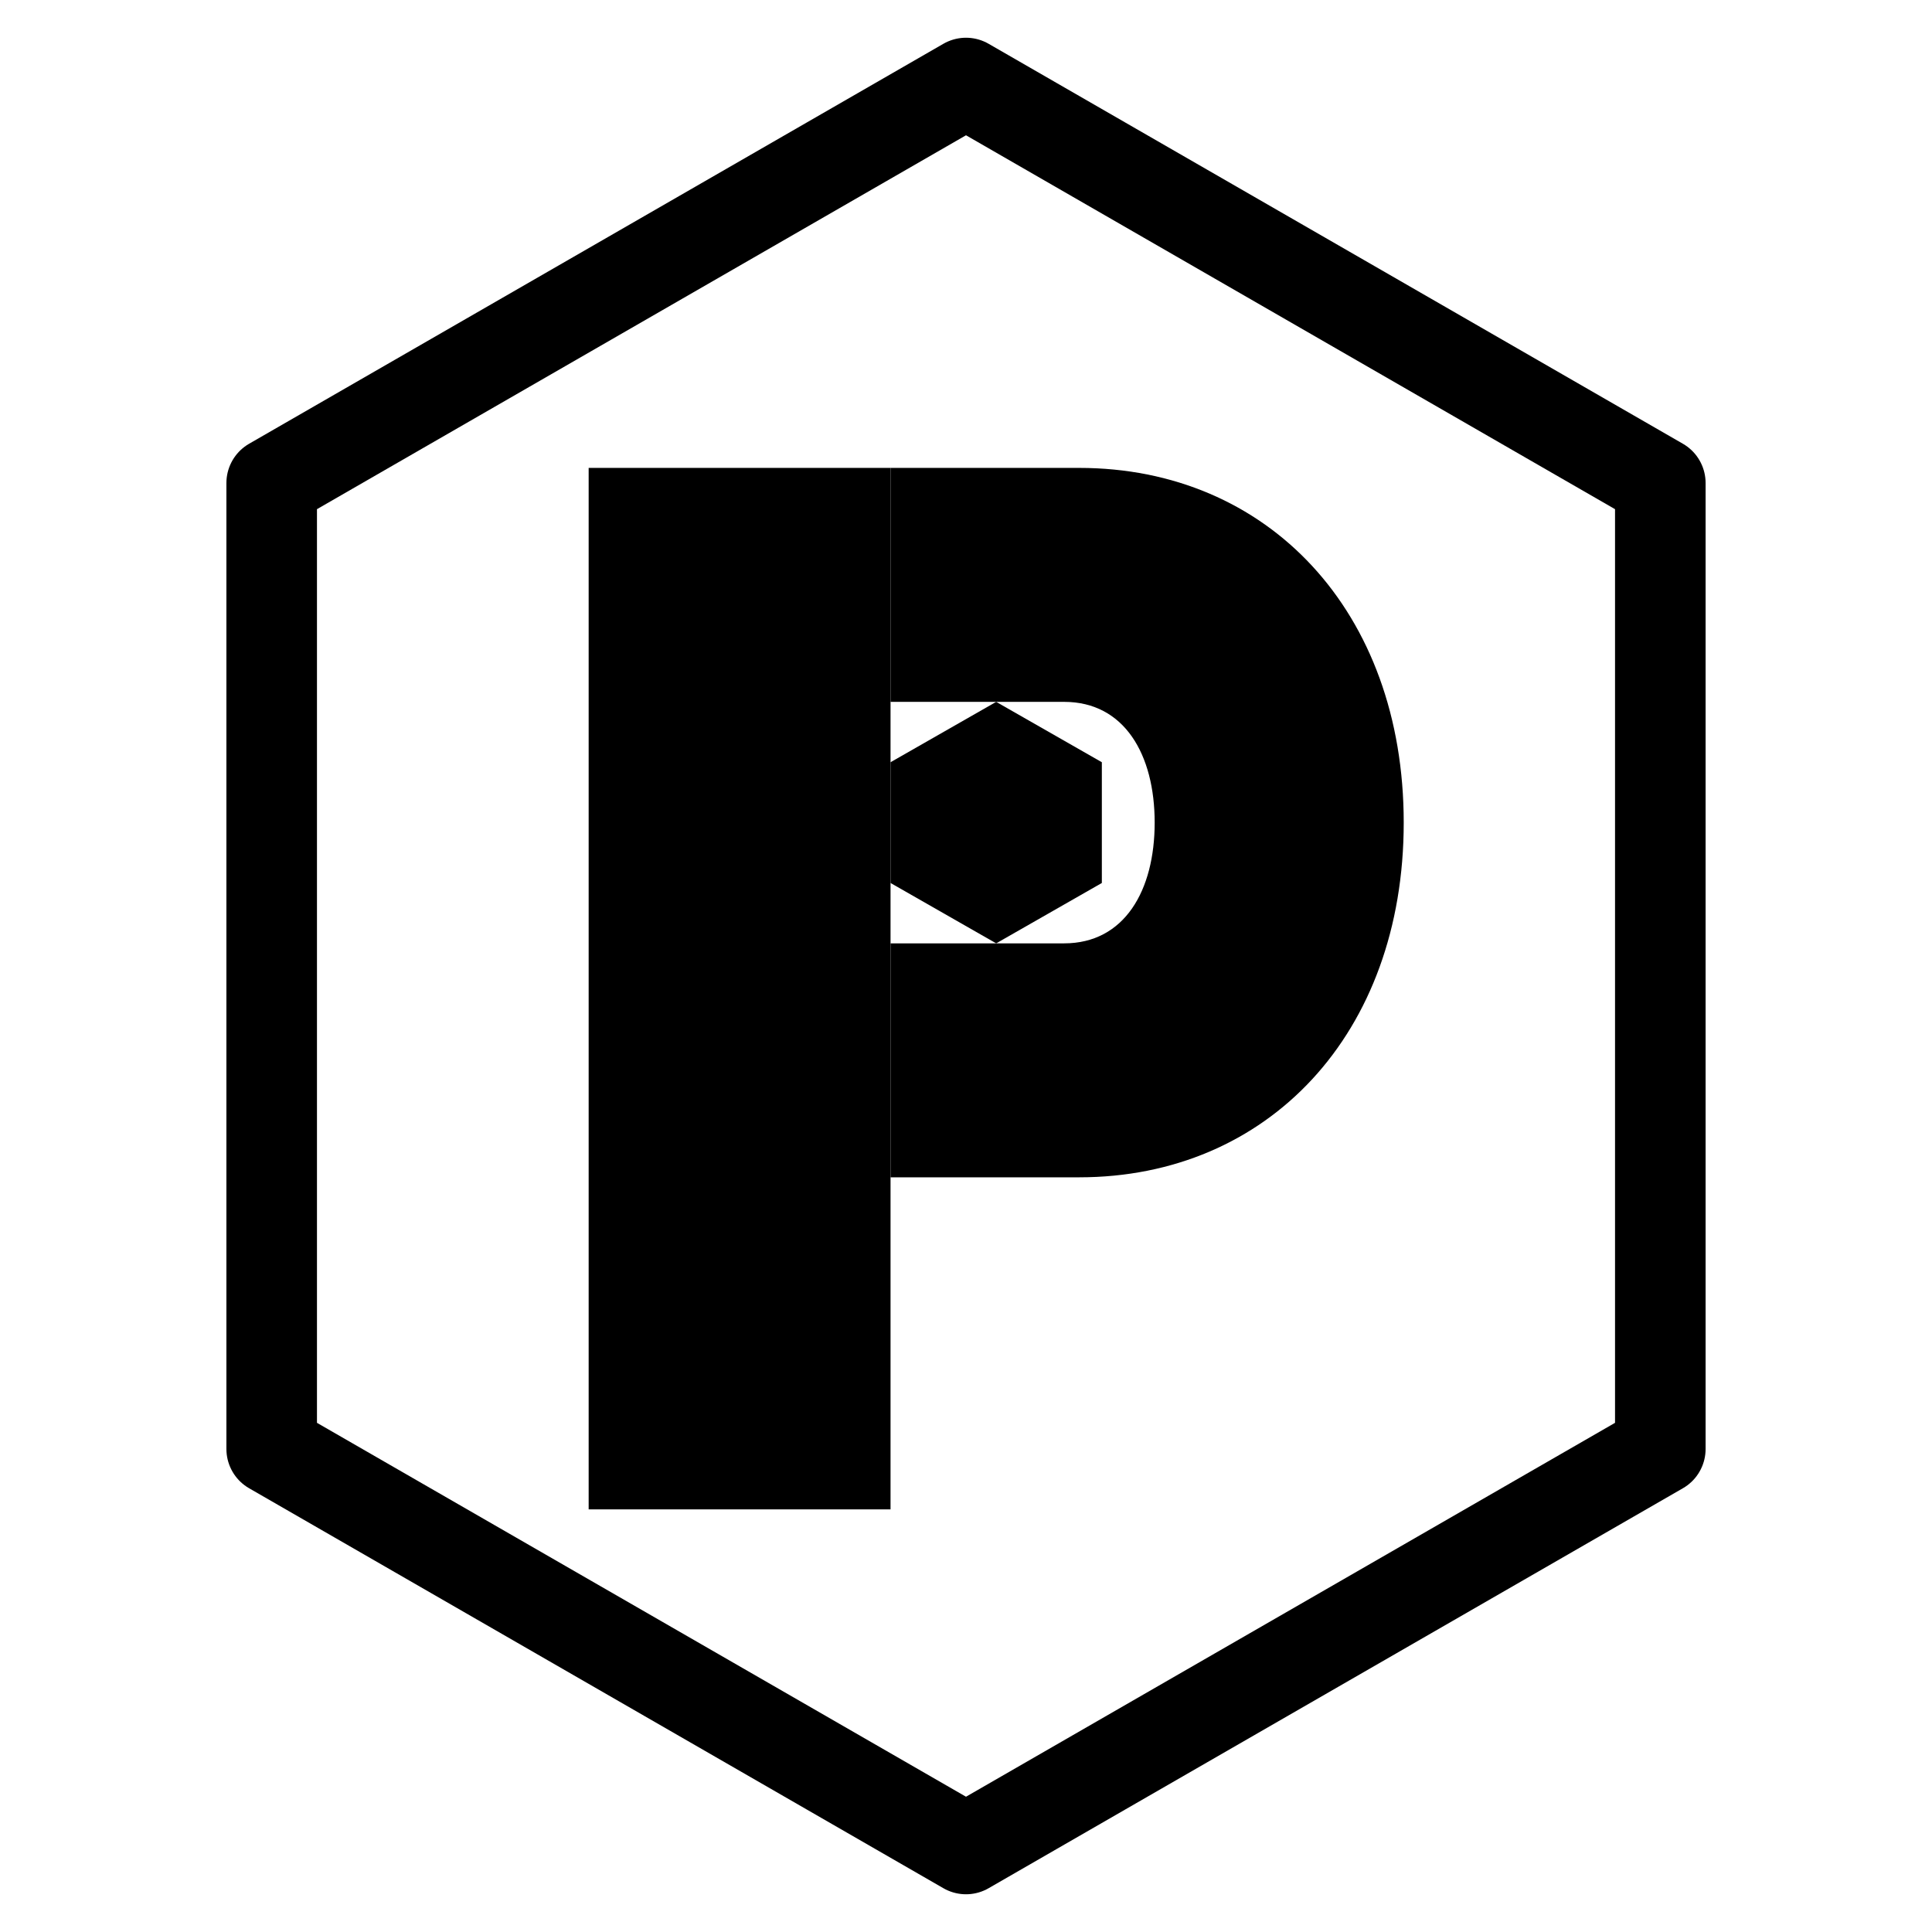
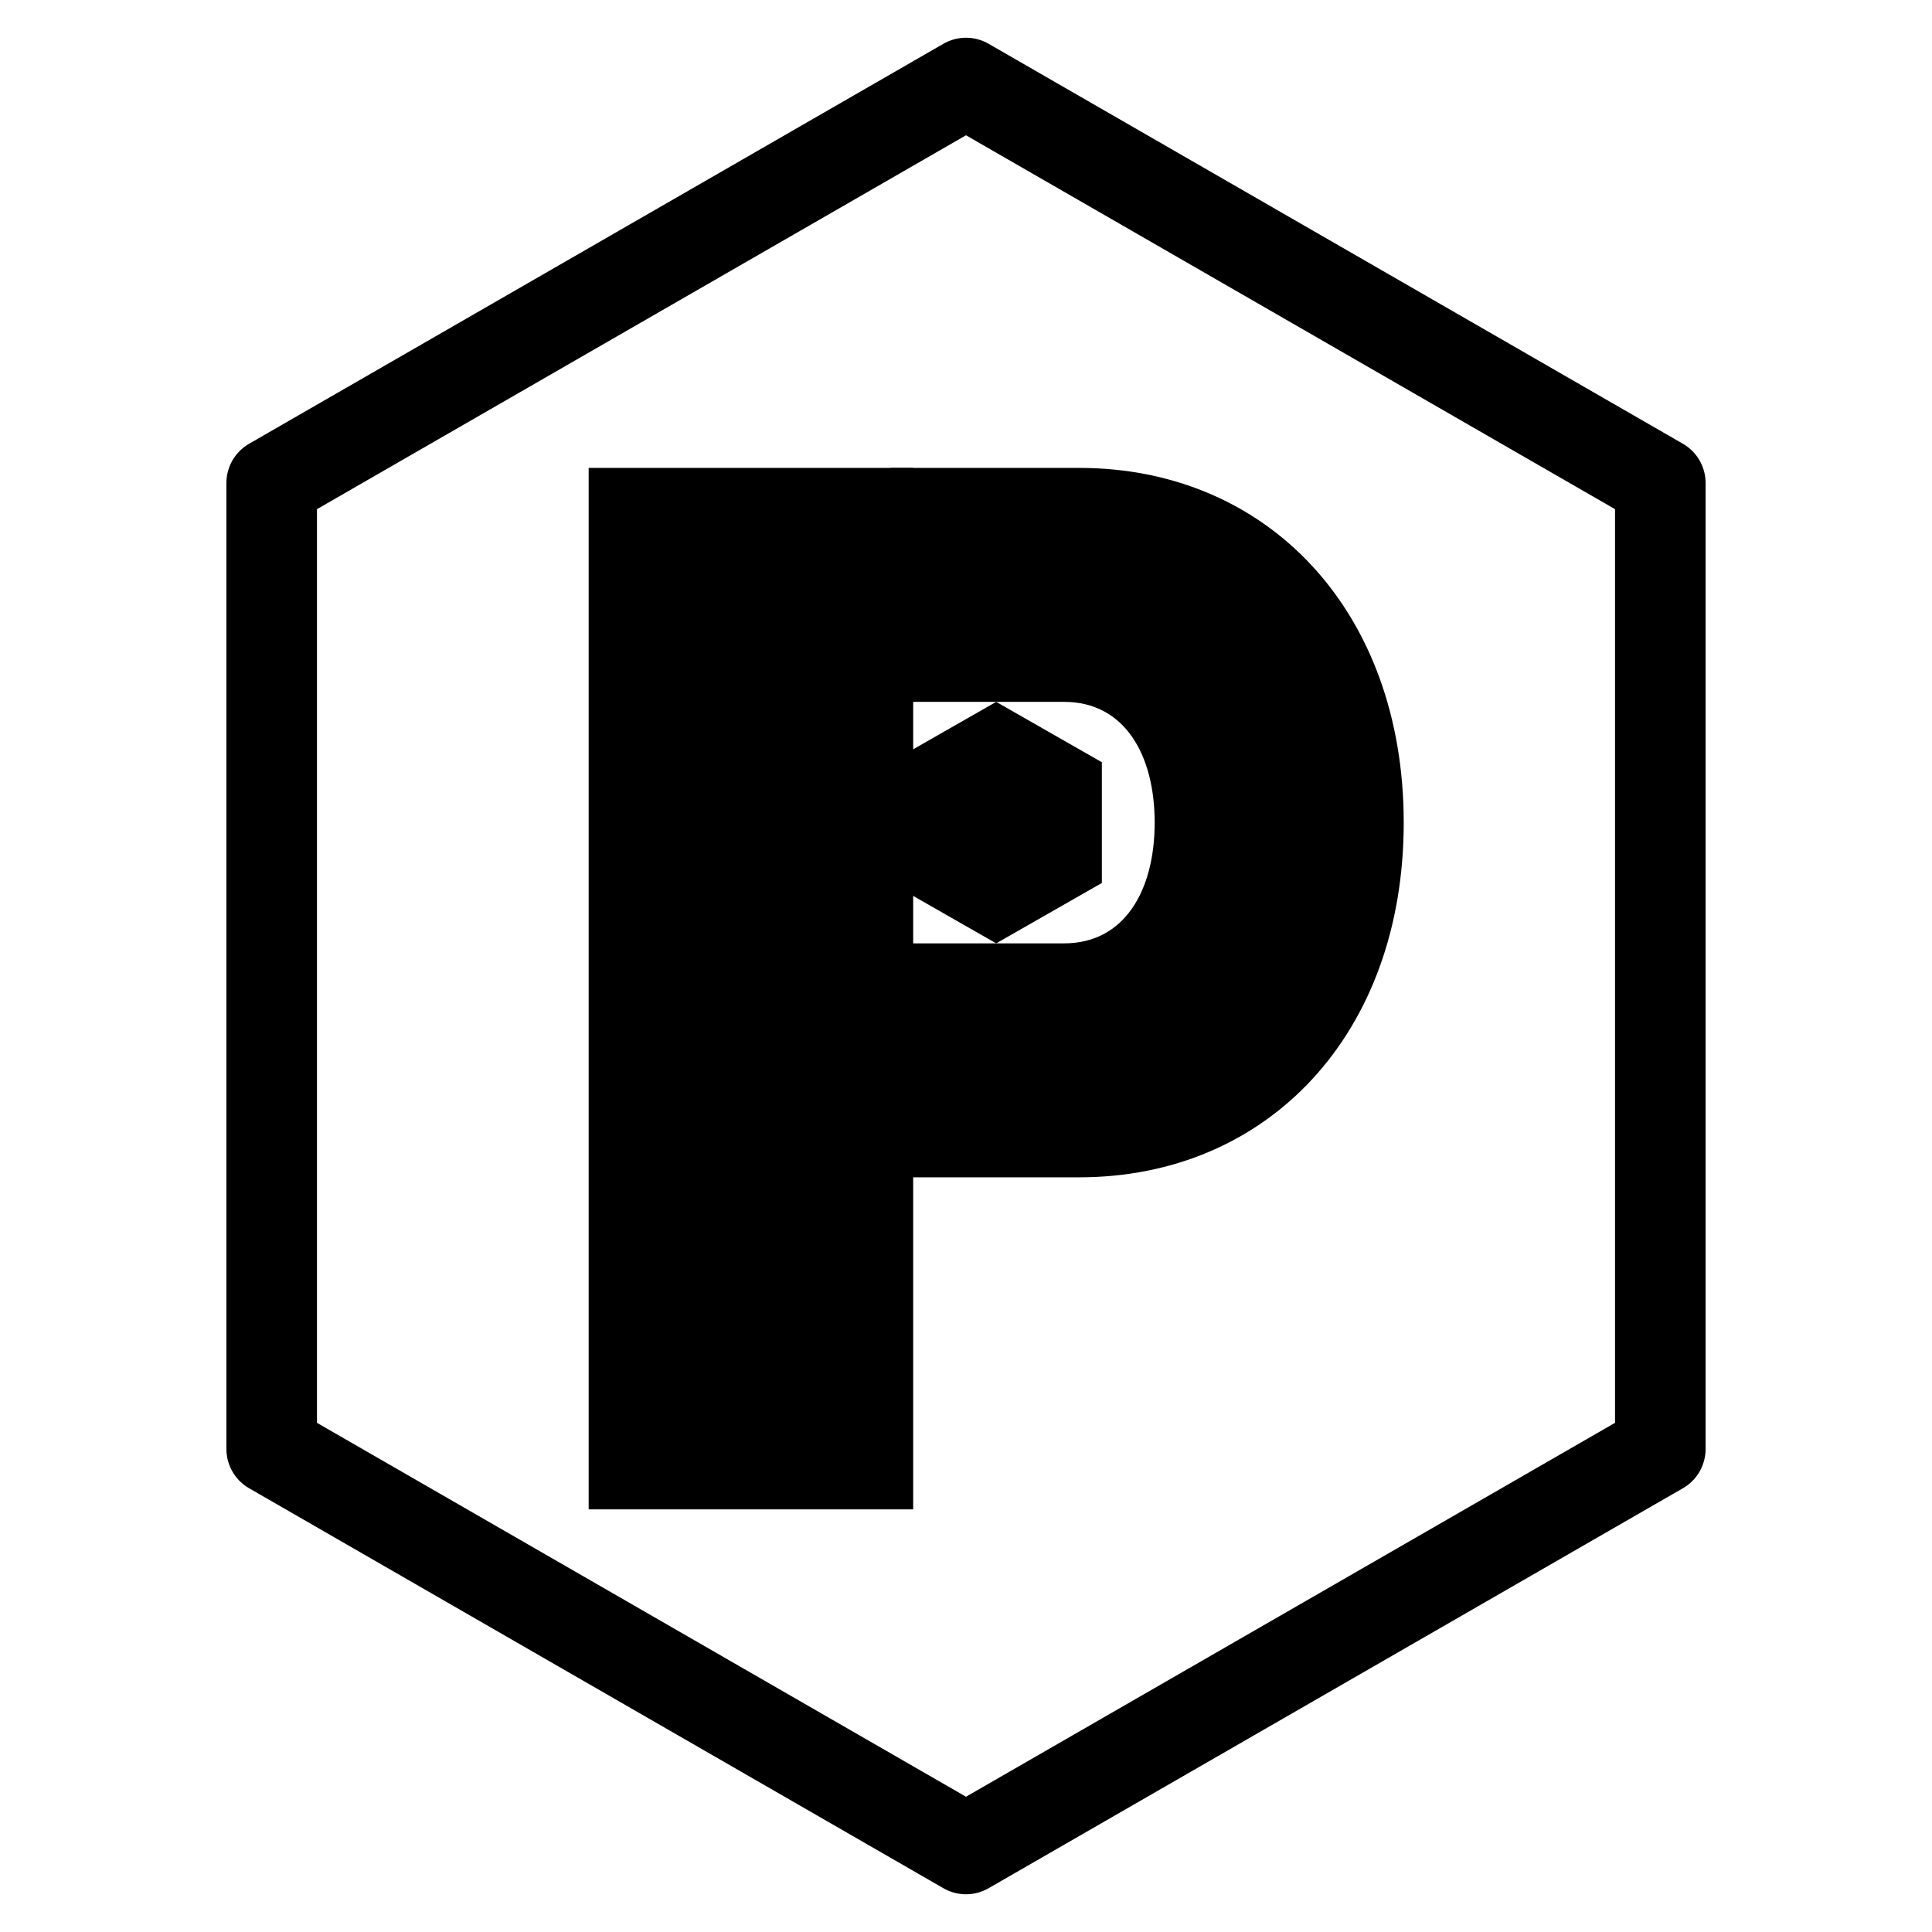
<svg xmlns="http://www.w3.org/2000/svg" fill="currentColor" viewBox="0 0 512 512" width="512" height="512" role="img" aria-label="PromptingCraft.com">
  <path d="M256 22 L440 128 V384 L256 490 L72 384 V128 Z" fill="none" stroke="currentColor" stroke-width="24" stroke-linejoin="round" />
  <path d="M236 124 H286 C336 124 372 162 372 218 C372 274 336 312 286 312 H236 V250 H282 C298 250 306 236 306 218 C306 200 298 186 282 186 H236 Z" fill="currentColor" />
-   <path d="M156 124 H236 V400 H156 Z" fill="currentColor" />
+   <path d="M156 124 H242 V400 H156 Z" fill="currentColor" />
  <path d="M264 186 L292 202 V234 L264 250 L236 234 V202 Z" fill="currentColor" />
</svg>
